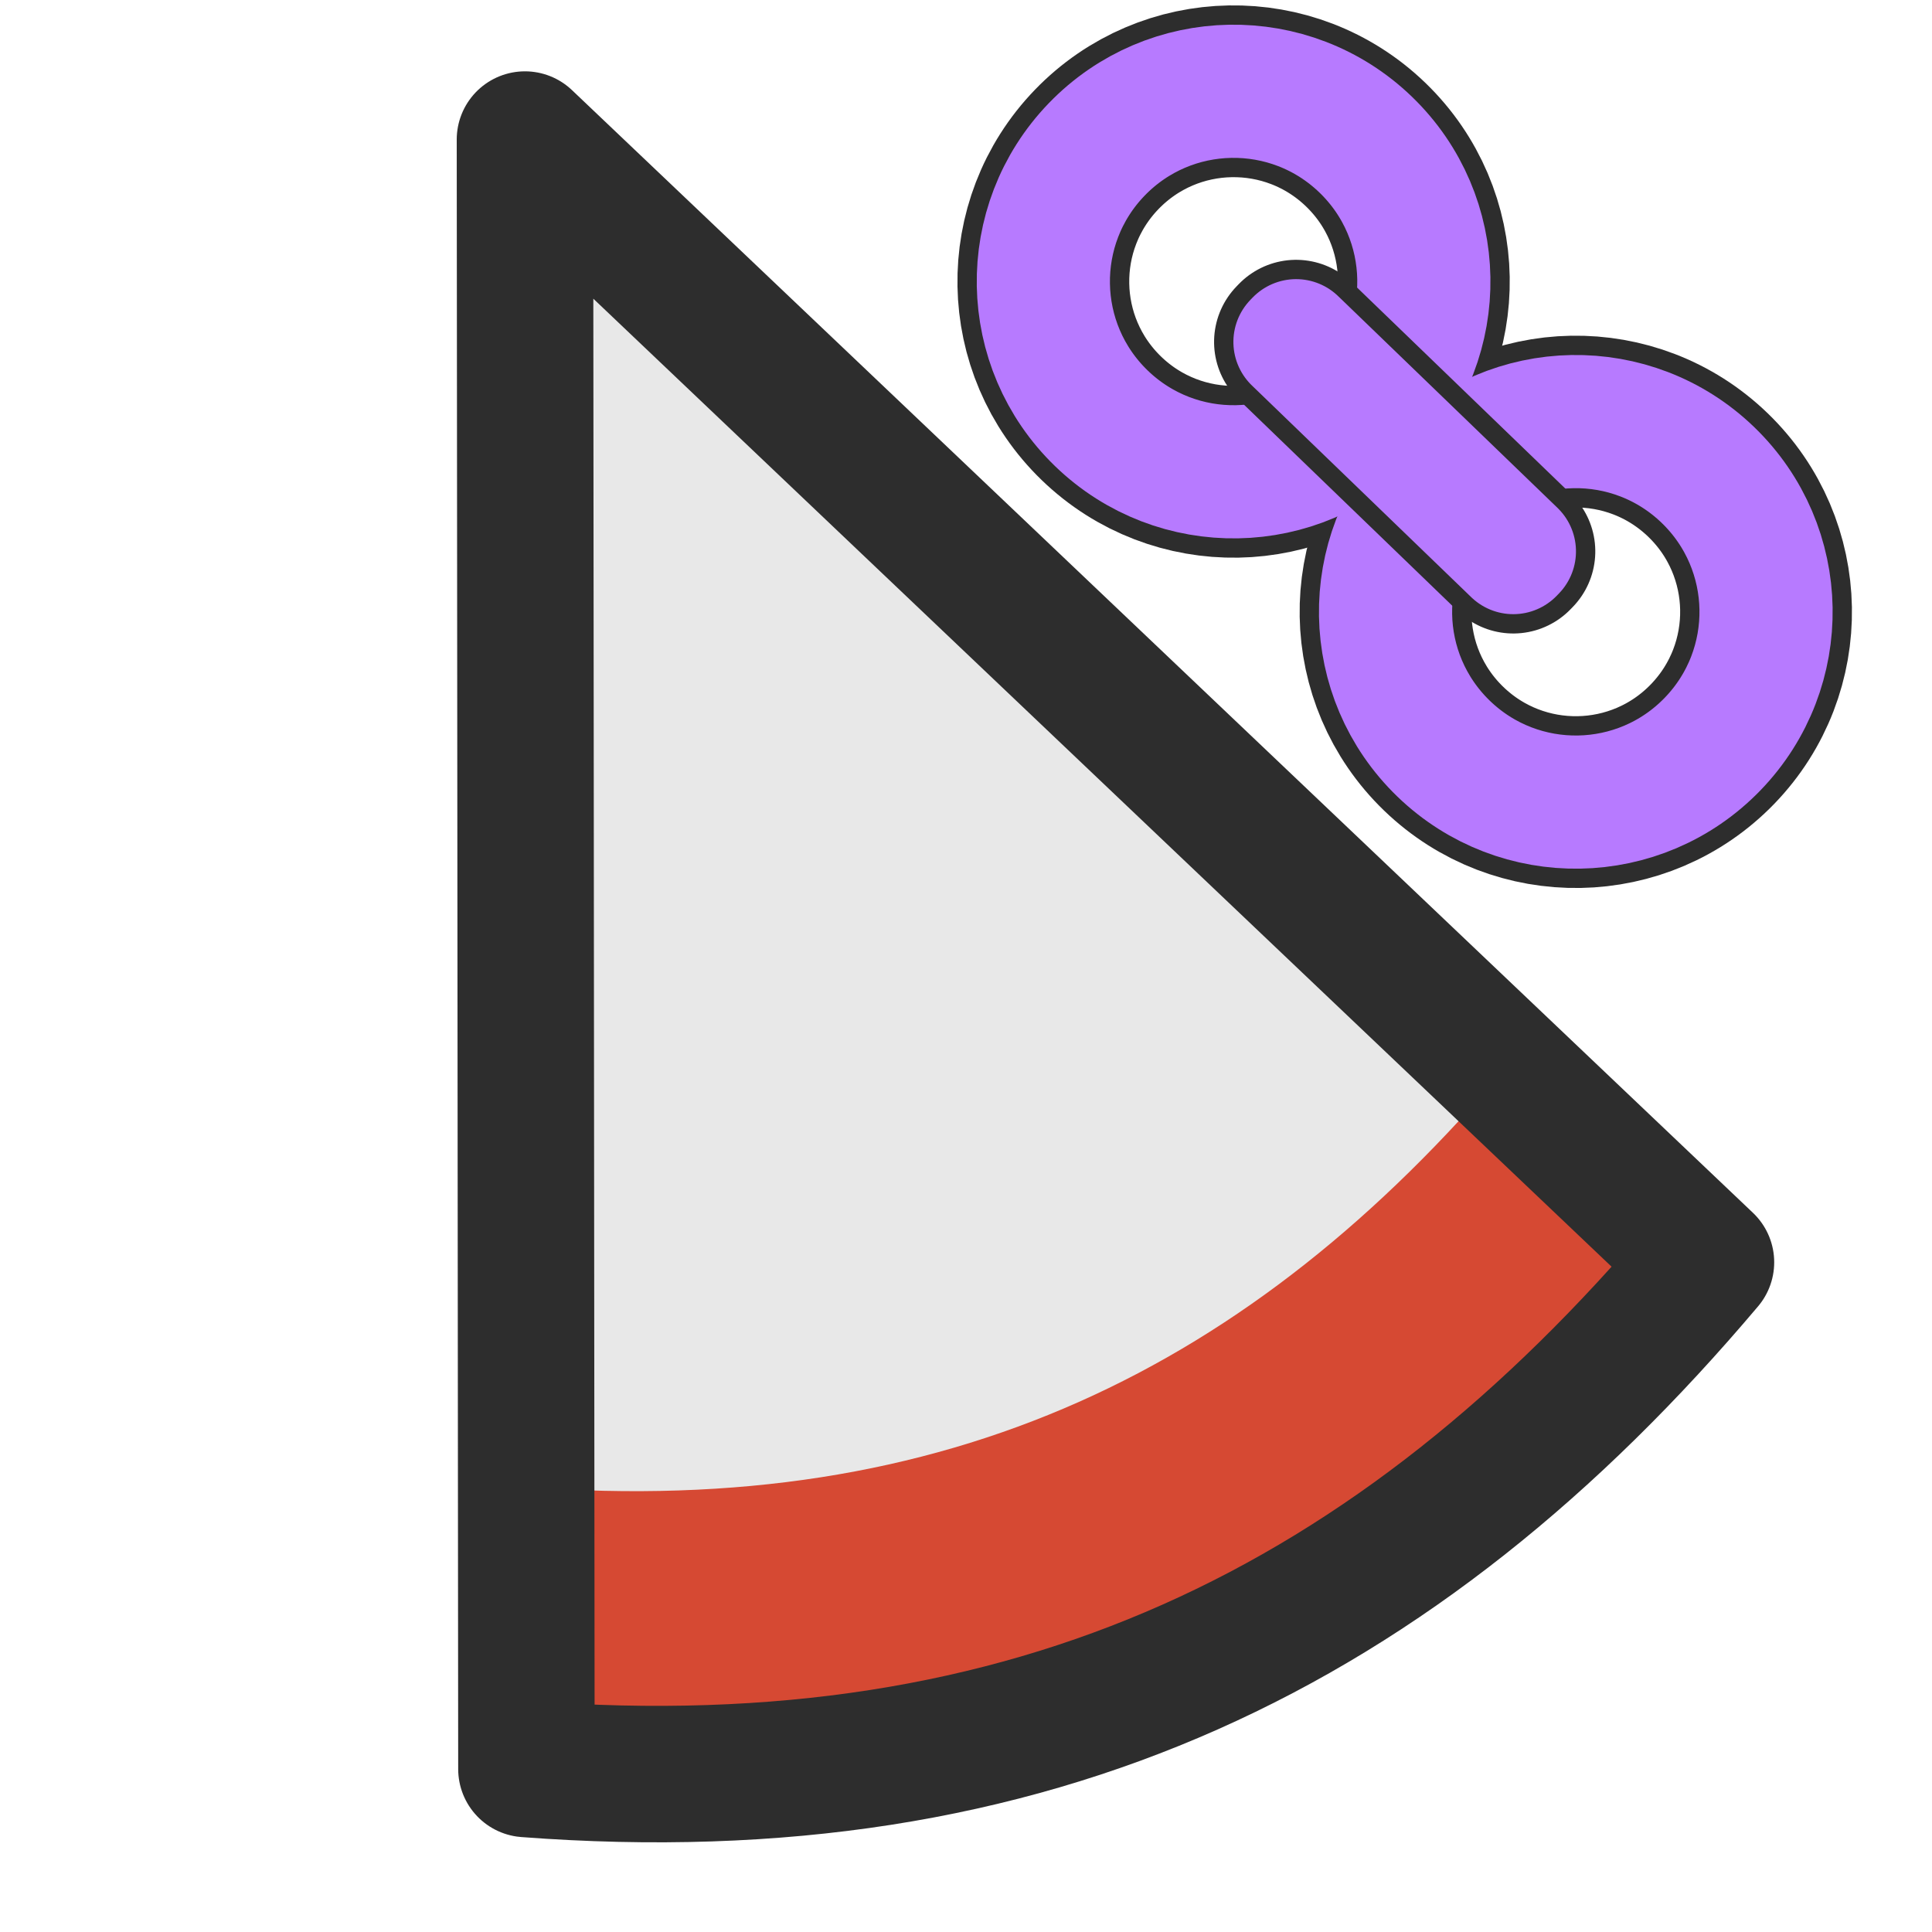
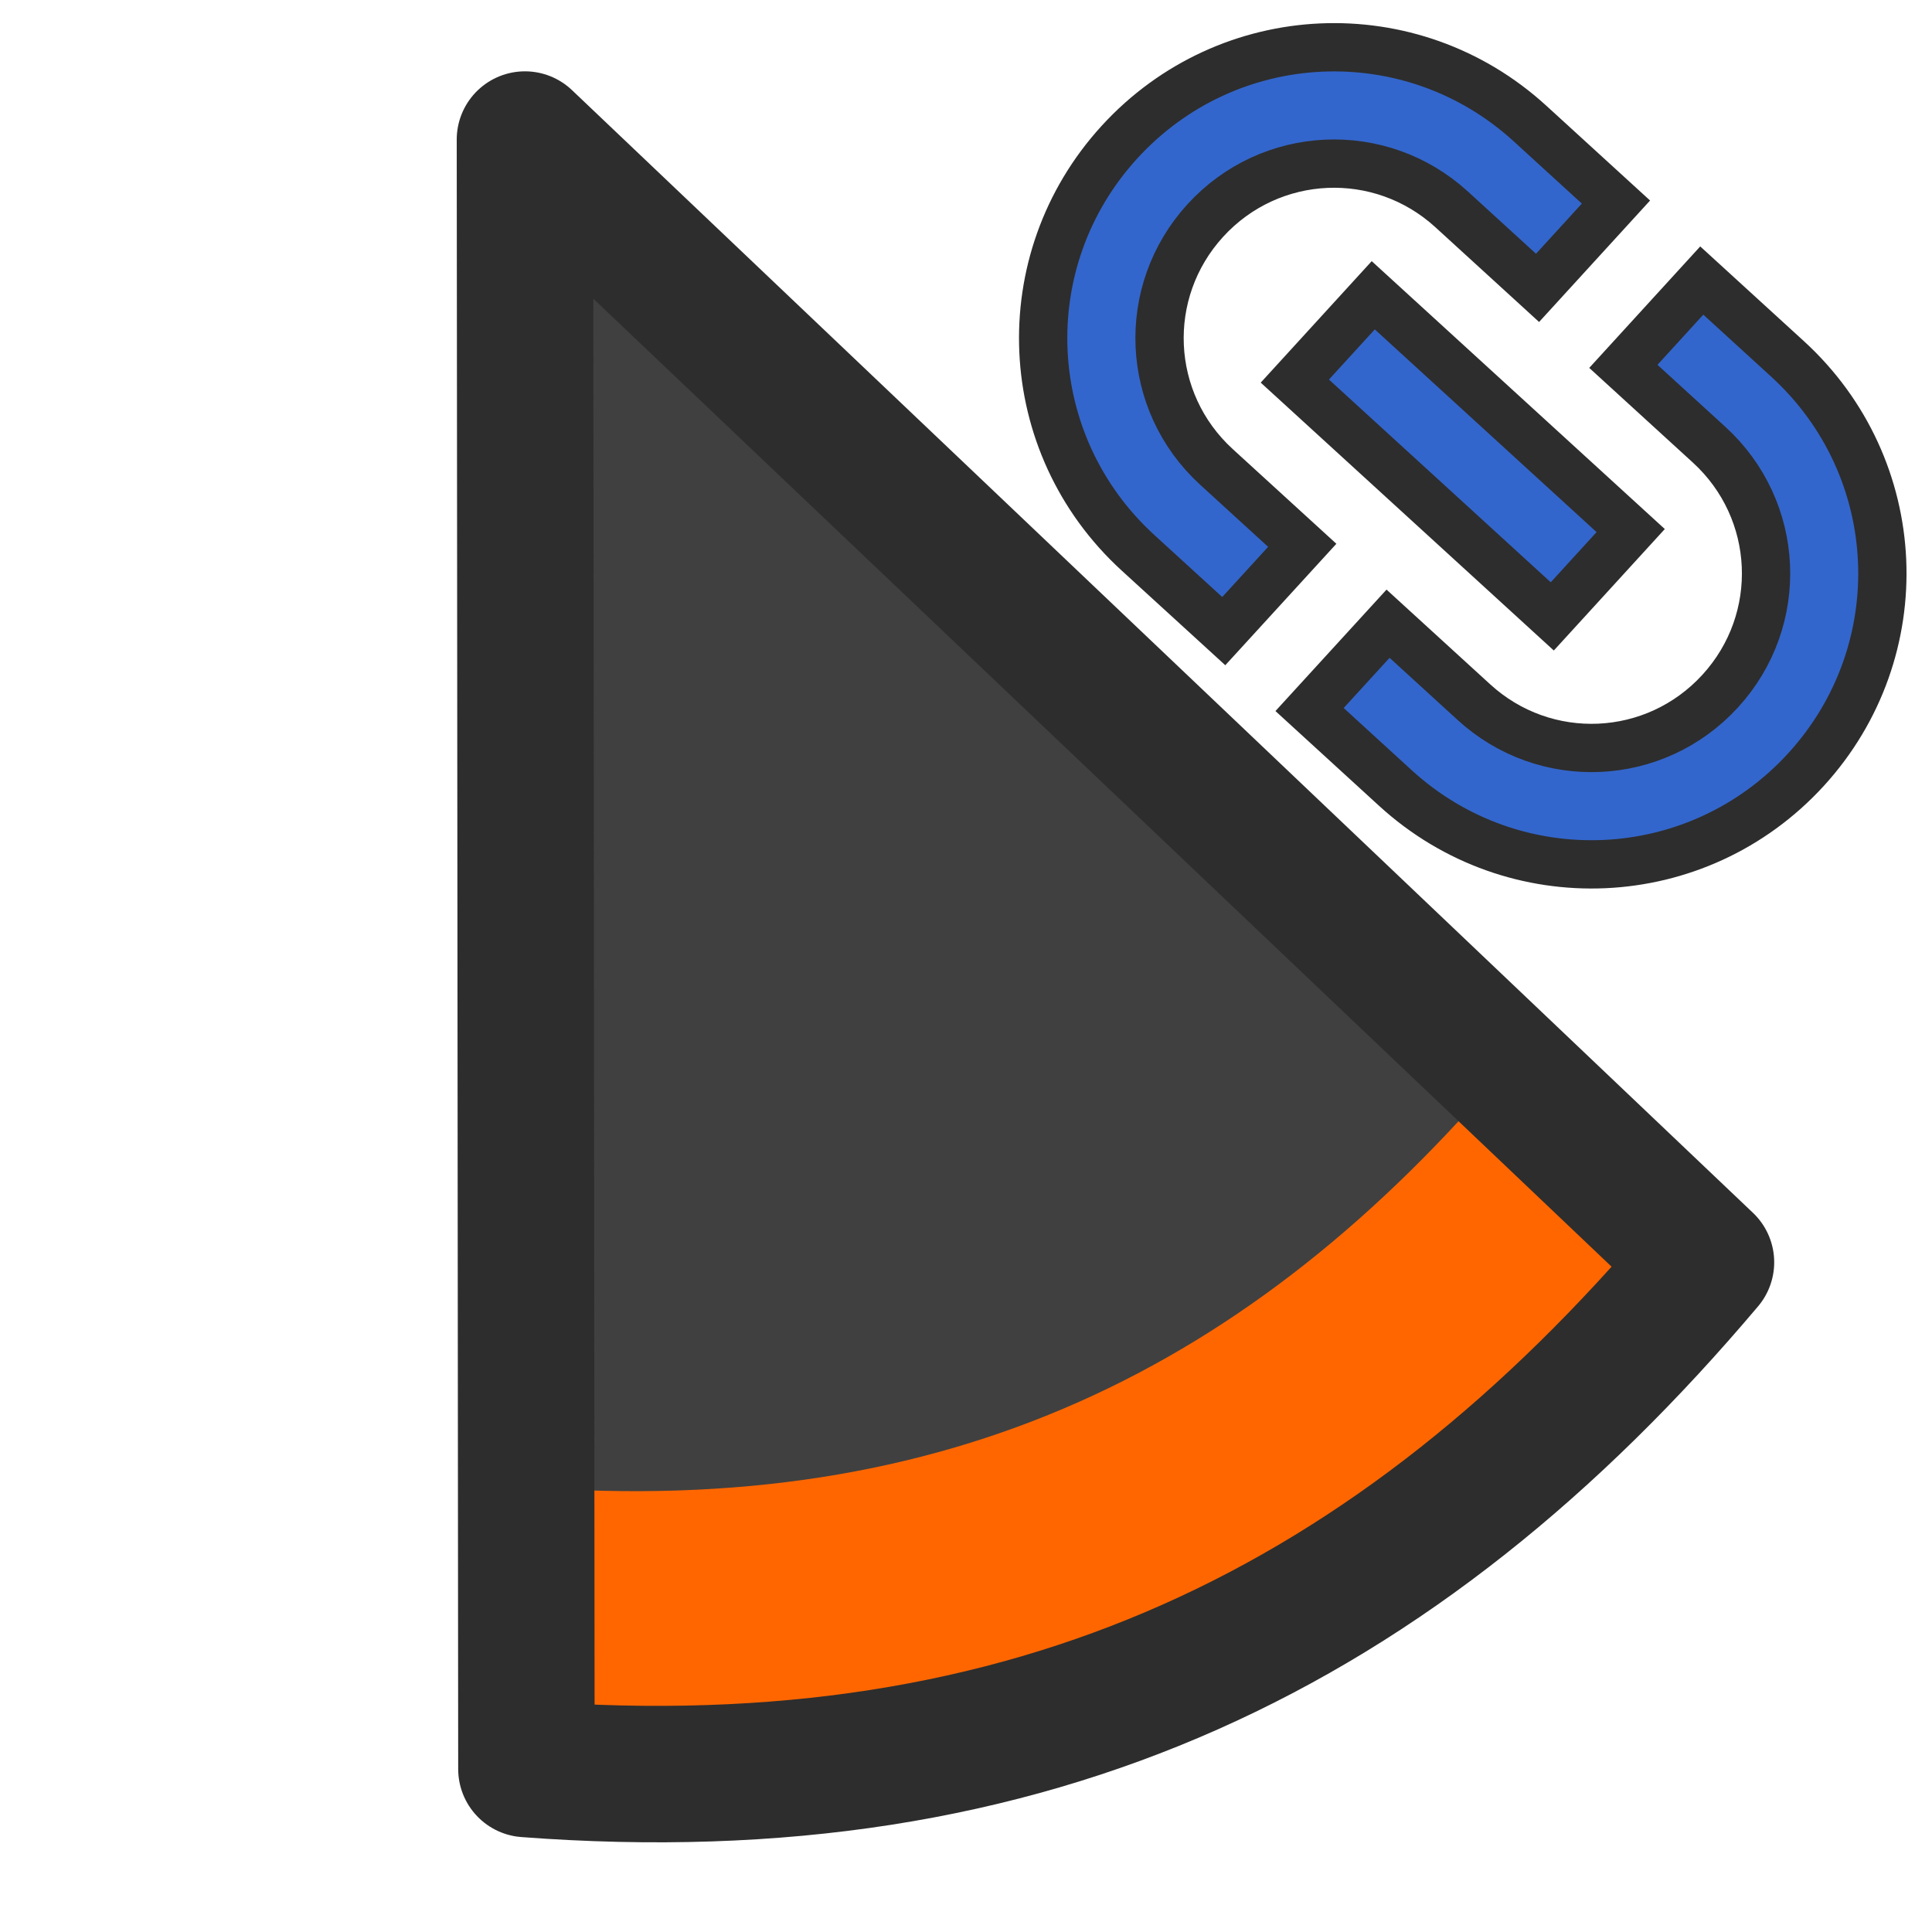
<svg xmlns="http://www.w3.org/2000/svg" xmlns:ns1="http://www.openswatchbook.org/uri/2009/osb" width="24" height="24" id="svg2" version="1.1">
  <defs id="defs4">
    <linearGradient id="linearGradient5179-1-3" ns1:paint="solid" gradientTransform="matrix(0.2978769,0,0,0.2978769,148.1732,159.9086)">
      <stop style="stop-color:#d64933;stop-opacity:1;" offset="0" id="stop5181-2-7" />
    </linearGradient>
  </defs>
  <g id="layer1" transform="translate(0,-1028.362)" style="display:inline" />
  <g id="layer3">
    <g id="g5147" transform="matrix(1.210778,0,0,1.210778,-0.02308031,-0.1684966)">
-       <path id="path7974-6" d="M 5.42,18.193 5.405,1.475 17.522,12.994 c -3.167,3.75 -6.916,5.592 -12.102,5.199 z" style="fill:url(#linearGradient5179-1-3);fill-opacity:1;stroke:none;display:inline" />
-       <path style="fill:#e8e8e8;fill-opacity:1;stroke:none;display:inline" d="M 5.418,15.395 5.405,1.475 15.493,11.066 C 12.856,14.188 9.735,15.722 5.418,15.395 z" id="path7976-0" />
-       <path style="fill:none;stroke:#2d2d2d;stroke-width:1.4;stroke-linecap:butt;stroke-linejoin:round;stroke-miterlimit:4;stroke-opacity:1;stroke-dasharray:none;display:inline" d="M 5.42,18.289 5.405,1.571 17.522,13.09 c -3.167,3.75 -6.916,5.592 -12.102,5.199 z" id="path7971-6" />
+       <path id="path7974-6" d="M 5.42,18.193 5.405,1.475 17.522,12.994 c -3.167,3.75 -6.916,5.592 -12.102,5.199 z" style="display:inline;fill:#ff6600;fill-opacity:1;stroke:none" />
+       <path style="display:inline;fill:#404040;fill-opacity:1;stroke:none" d="M 5.418,15.395 5.405,1.475 15.493,11.066 C 12.856,14.188 9.735,15.722 5.418,15.395 Z" id="path7976-0" />
+       <path style="display:inline;fill:none;stroke:#2d2d2d;stroke-width:1.4;stroke-linecap:butt;stroke-linejoin:round;stroke-miterlimit:4;stroke-dasharray:none;stroke-opacity:1" d="M 5.42,18.289 5.405,1.571 17.522,13.09 c -3.167,3.75 -6.916,5.592 -12.102,5.199 z" id="path7971-6" />
    </g>
  </g>
  <g id="layer2" />
  <g id="layer4">
-     <g id="g4042" transform="matrix(0.9597145,-0.01697514,0.01697514,0.9597145,0.5612794,0.5675886)">
-       <path style="fill:none;stroke:#2d2d2d;stroke-width:1.806;stroke-linecap:round;stroke-linejoin:round;stroke-miterlimit:4;stroke-opacity:1;stroke-dasharray:none" id="path3204" d="m 17,-6 c 0,1.105 -0.895,2 -2,2 -1.105,0 -2,-0.895 -2,-2 0,-1.105 0.895,-2 2,-2 1.105,0 2,0.895 2,2 z" transform="matrix(-0.8704767,-0.8704767,0.8704767,-0.8704767,37.9562,15.51048)" />
-       <g id="g3206" style="stroke:#2d2d2d;stroke-width:1.806;stroke-miterlimit:4;stroke-opacity:1;stroke-dasharray:none" transform="matrix(-0.8704767,-0.8704767,0.8704767,-0.8704767,37.9562,15.51048)">
-         <path transform="translate(5,0)" style="fill:none;stroke:#2d2d2d;stroke-width:1.806;stroke-linecap:round;stroke-linejoin:round;stroke-miterlimit:4;stroke-opacity:1;stroke-dasharray:none" id="path3208" d="m 17,-6 c 0,1.105 -0.895,2 -2,2 -1.105,0 -2,-0.895 -2,-2 0,-1.105 0.895,-2 2,-2 1.105,0 2,0.895 2,2 z" />
-       </g>
-       <path transform="matrix(-0.8704767,-0.8704767,0.8704767,-0.8704767,37.9562,15.51048)" d="m 17,-6 c 0,1.105 -0.895,2 -2,2 -1.105,0 -2,-0.895 -2,-2 0,-1.105 0.895,-2 2,-2 1.105,0 2,0.895 2,2 z" id="path4874" style="fill:none;stroke:#b77aff;stroke-width:1.4;stroke-linecap:round;stroke-linejoin:round;stroke-miterlimit:4;stroke-opacity:1;stroke-dasharray:none" />
-       <g transform="matrix(-0.8704767,-0.8704767,0.8704767,-0.8704767,37.9562,15.51048)" style="stroke:#b77aff;stroke-width:1.4;stroke-miterlimit:4;stroke-opacity:1;stroke-dasharray:none" id="g5414">
-         <path d="m 17,-6 c 0,1.105 -0.895,2 -2,2 -1.105,0 -2,-0.895 -2,-2 0,-1.105 0.895,-2 2,-2 1.105,0 2,0.895 2,2 z" id="path4876" style="fill:none;stroke:#b77aff;stroke-width:1.4;stroke-linecap:round;stroke-linejoin:round;stroke-miterlimit:4;stroke-opacity:1;stroke-dasharray:none" transform="translate(5,0)" />
-       </g>
-       <rect style="fill:none;stroke:#2d2d2d;stroke-width:2.066;stroke-linecap:round;stroke-linejoin:round;stroke-miterlimit:4;stroke-opacity:1;stroke-dasharray:none" id="rect3210" width="3.946" height="0.041" x="-18.236" y="-8.506" transform="matrix(-0.7071068,-0.7071068,-0.7071068,0.7071068,0,0)" />
-       <rect transform="matrix(-0.7071068,-0.7071068,-0.7071068,0.7071068,0,0)" y="-8.506" x="-18.236" height="0.041" width="3.946" id="rect5410" style="fill:none;stroke:#b77aff;stroke-width:1.566;stroke-linecap:round;stroke-linejoin:round;stroke-miterlimit:4;stroke-opacity:1;stroke-dasharray:none" />
-     </g>
+     <path style="fill:#3366cc;fill-opacity:1;stroke:#2d2d2d;stroke-width:0.6;stroke-linecap:square;stroke-linejoin:miter;stroke-miterlimit:4;stroke-dasharray:none;stroke-opacity:1;paint-order:normal" class="ColorScheme-Text" d="M 19.008,1.536 C 17.532,0.186 15.257,0.289 13.907,1.765 12.558,3.241 12.66,5.516 14.136,6.866 L 15.202,7.84 16.177,6.774 15.111,5.8 C 14.225,4.99 14.164,3.625 14.973,2.739 15.783,1.853 17.148,1.792 18.034,2.602 l 1.066,0.974 0.974,-1.066 z m 2.132,1.949 -0.974,1.066 1.066,0.974 c 0.886,0.81 0.947,2.175 0.137,3.06 -0.81,0.886 -2.175,0.947 -3.06,0.137 L 17.243,7.748 16.268,8.814 17.334,9.789 C 18.81,11.138 21.085,11.036 22.435,9.56 23.784,8.083 23.682,5.808 22.206,4.459 Z m -4.081,0.183 -0.974,1.066 3.198,2.923 0.974,-1.066 z" id="path5" />
  </g>
  <g id="layer5" />
  <g id="layer6" />
  <g id="layer7" />
</svg>
